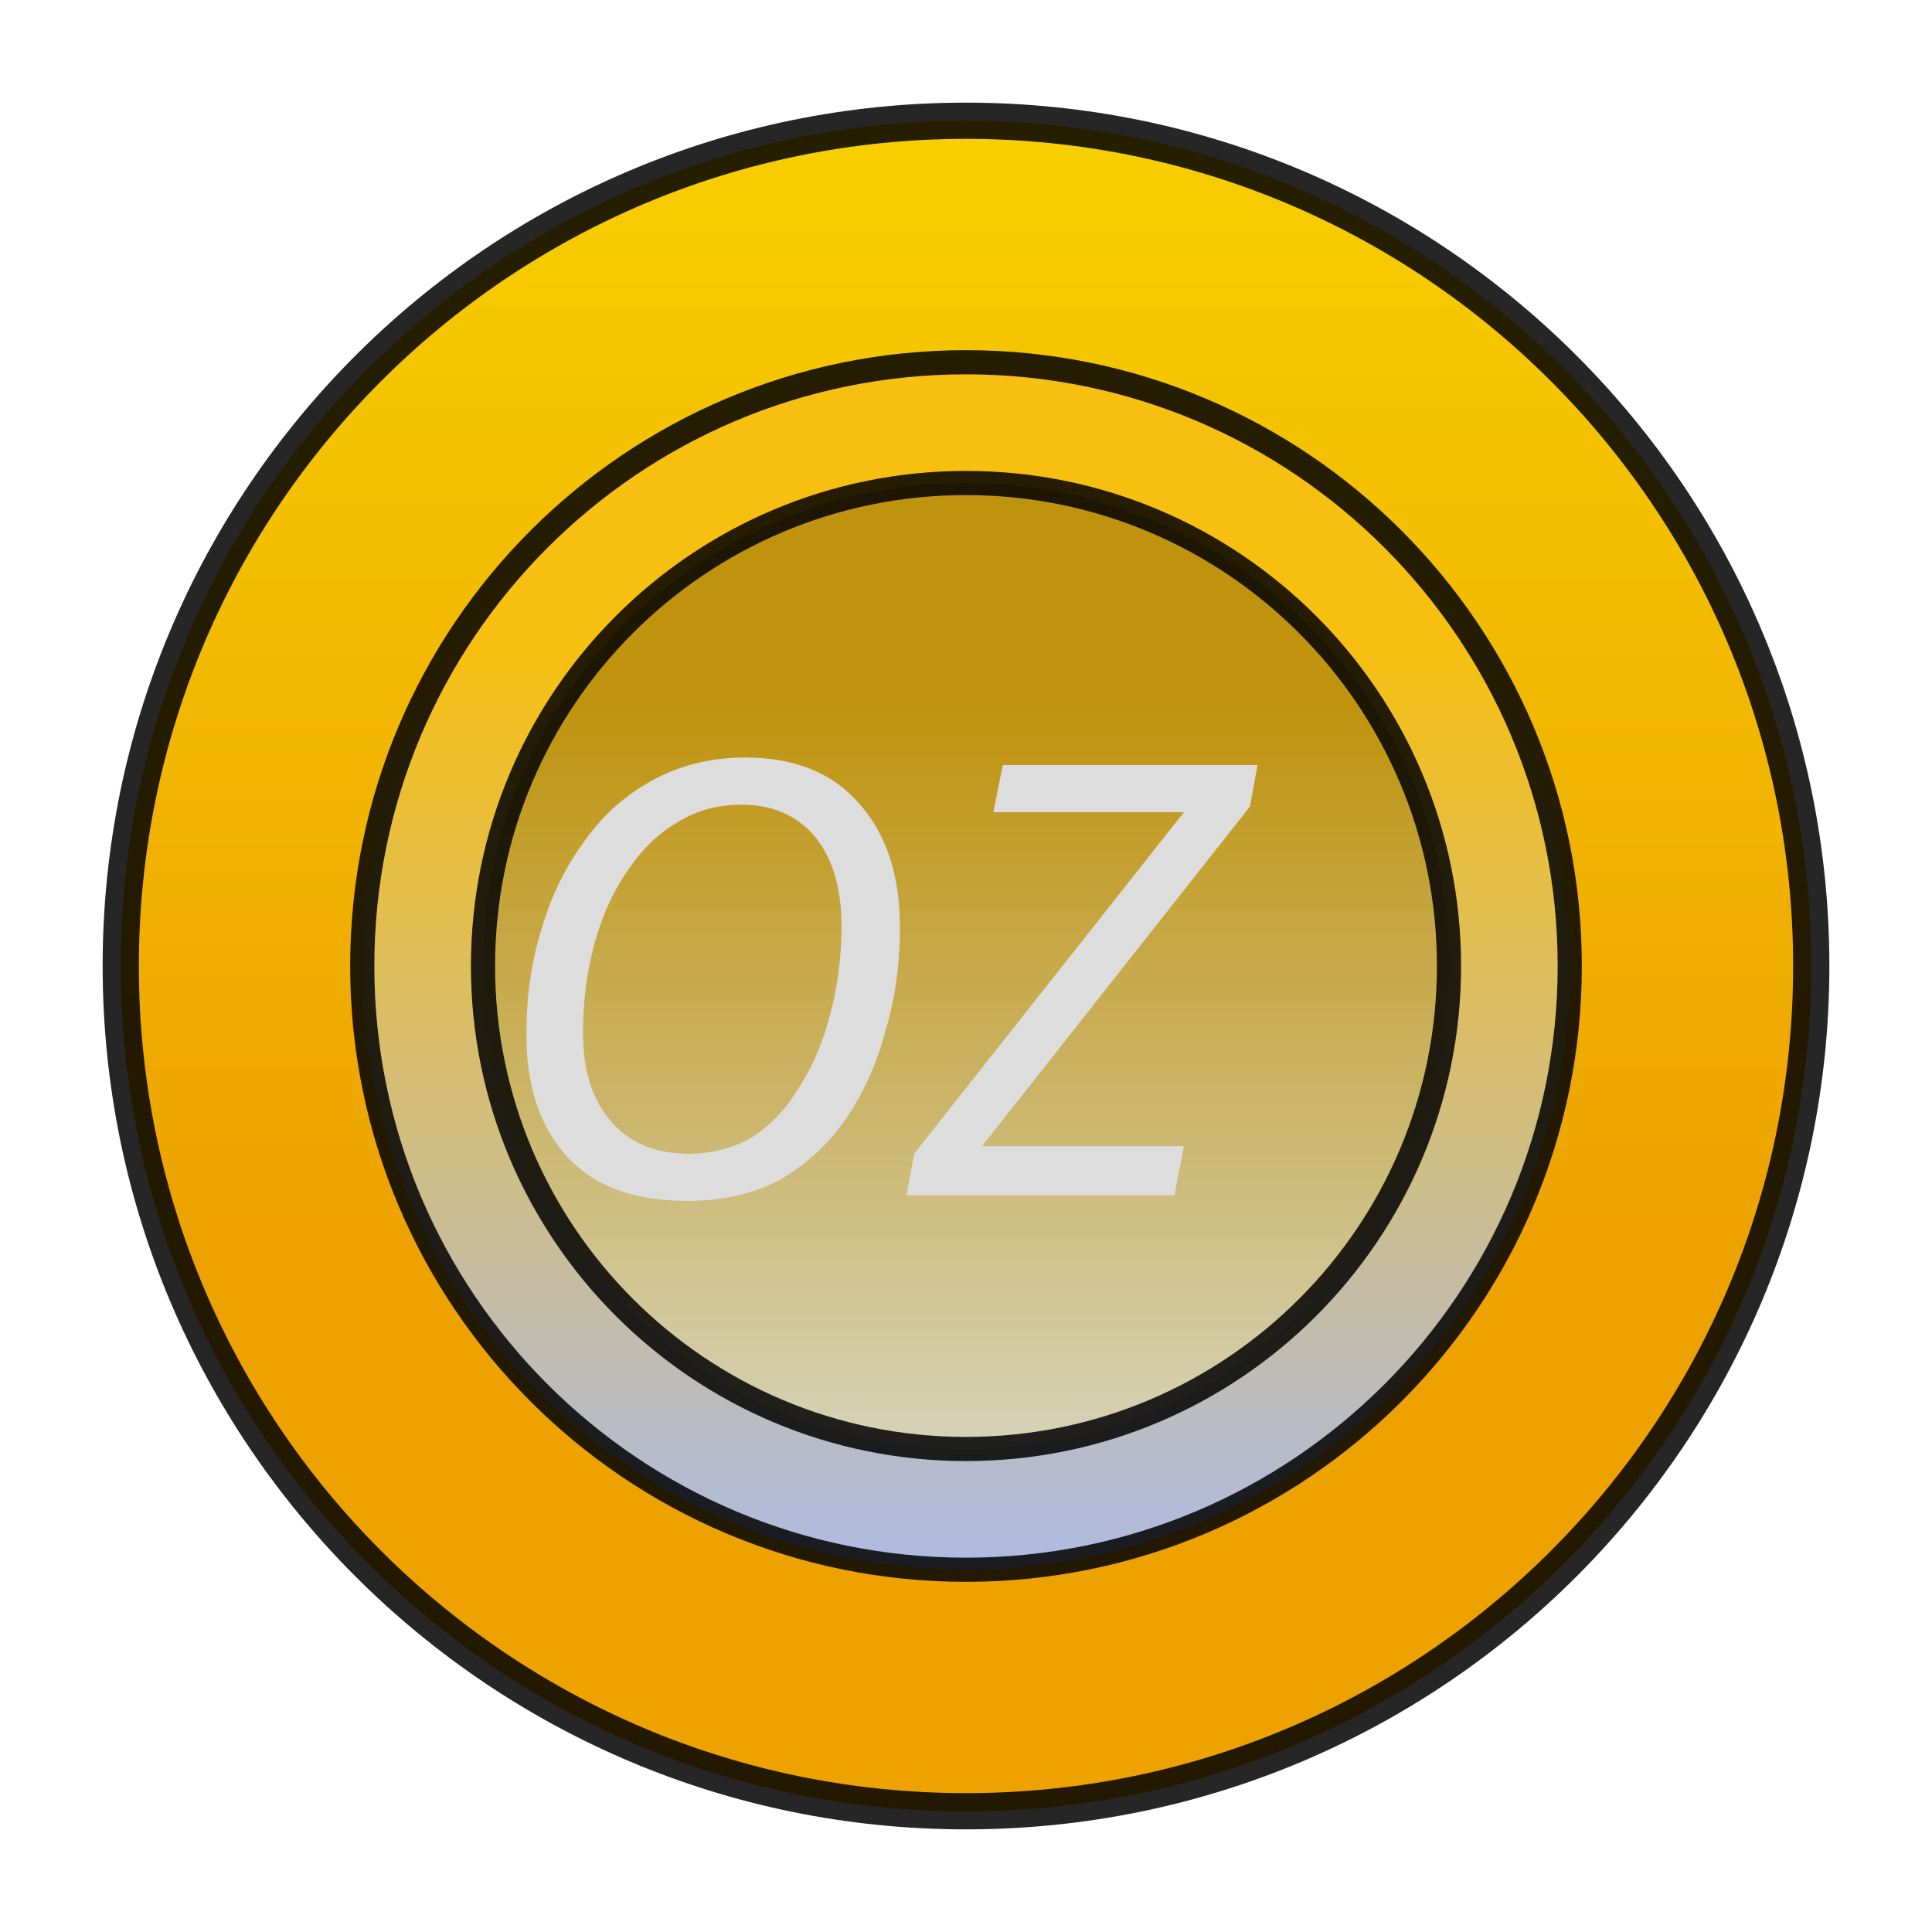
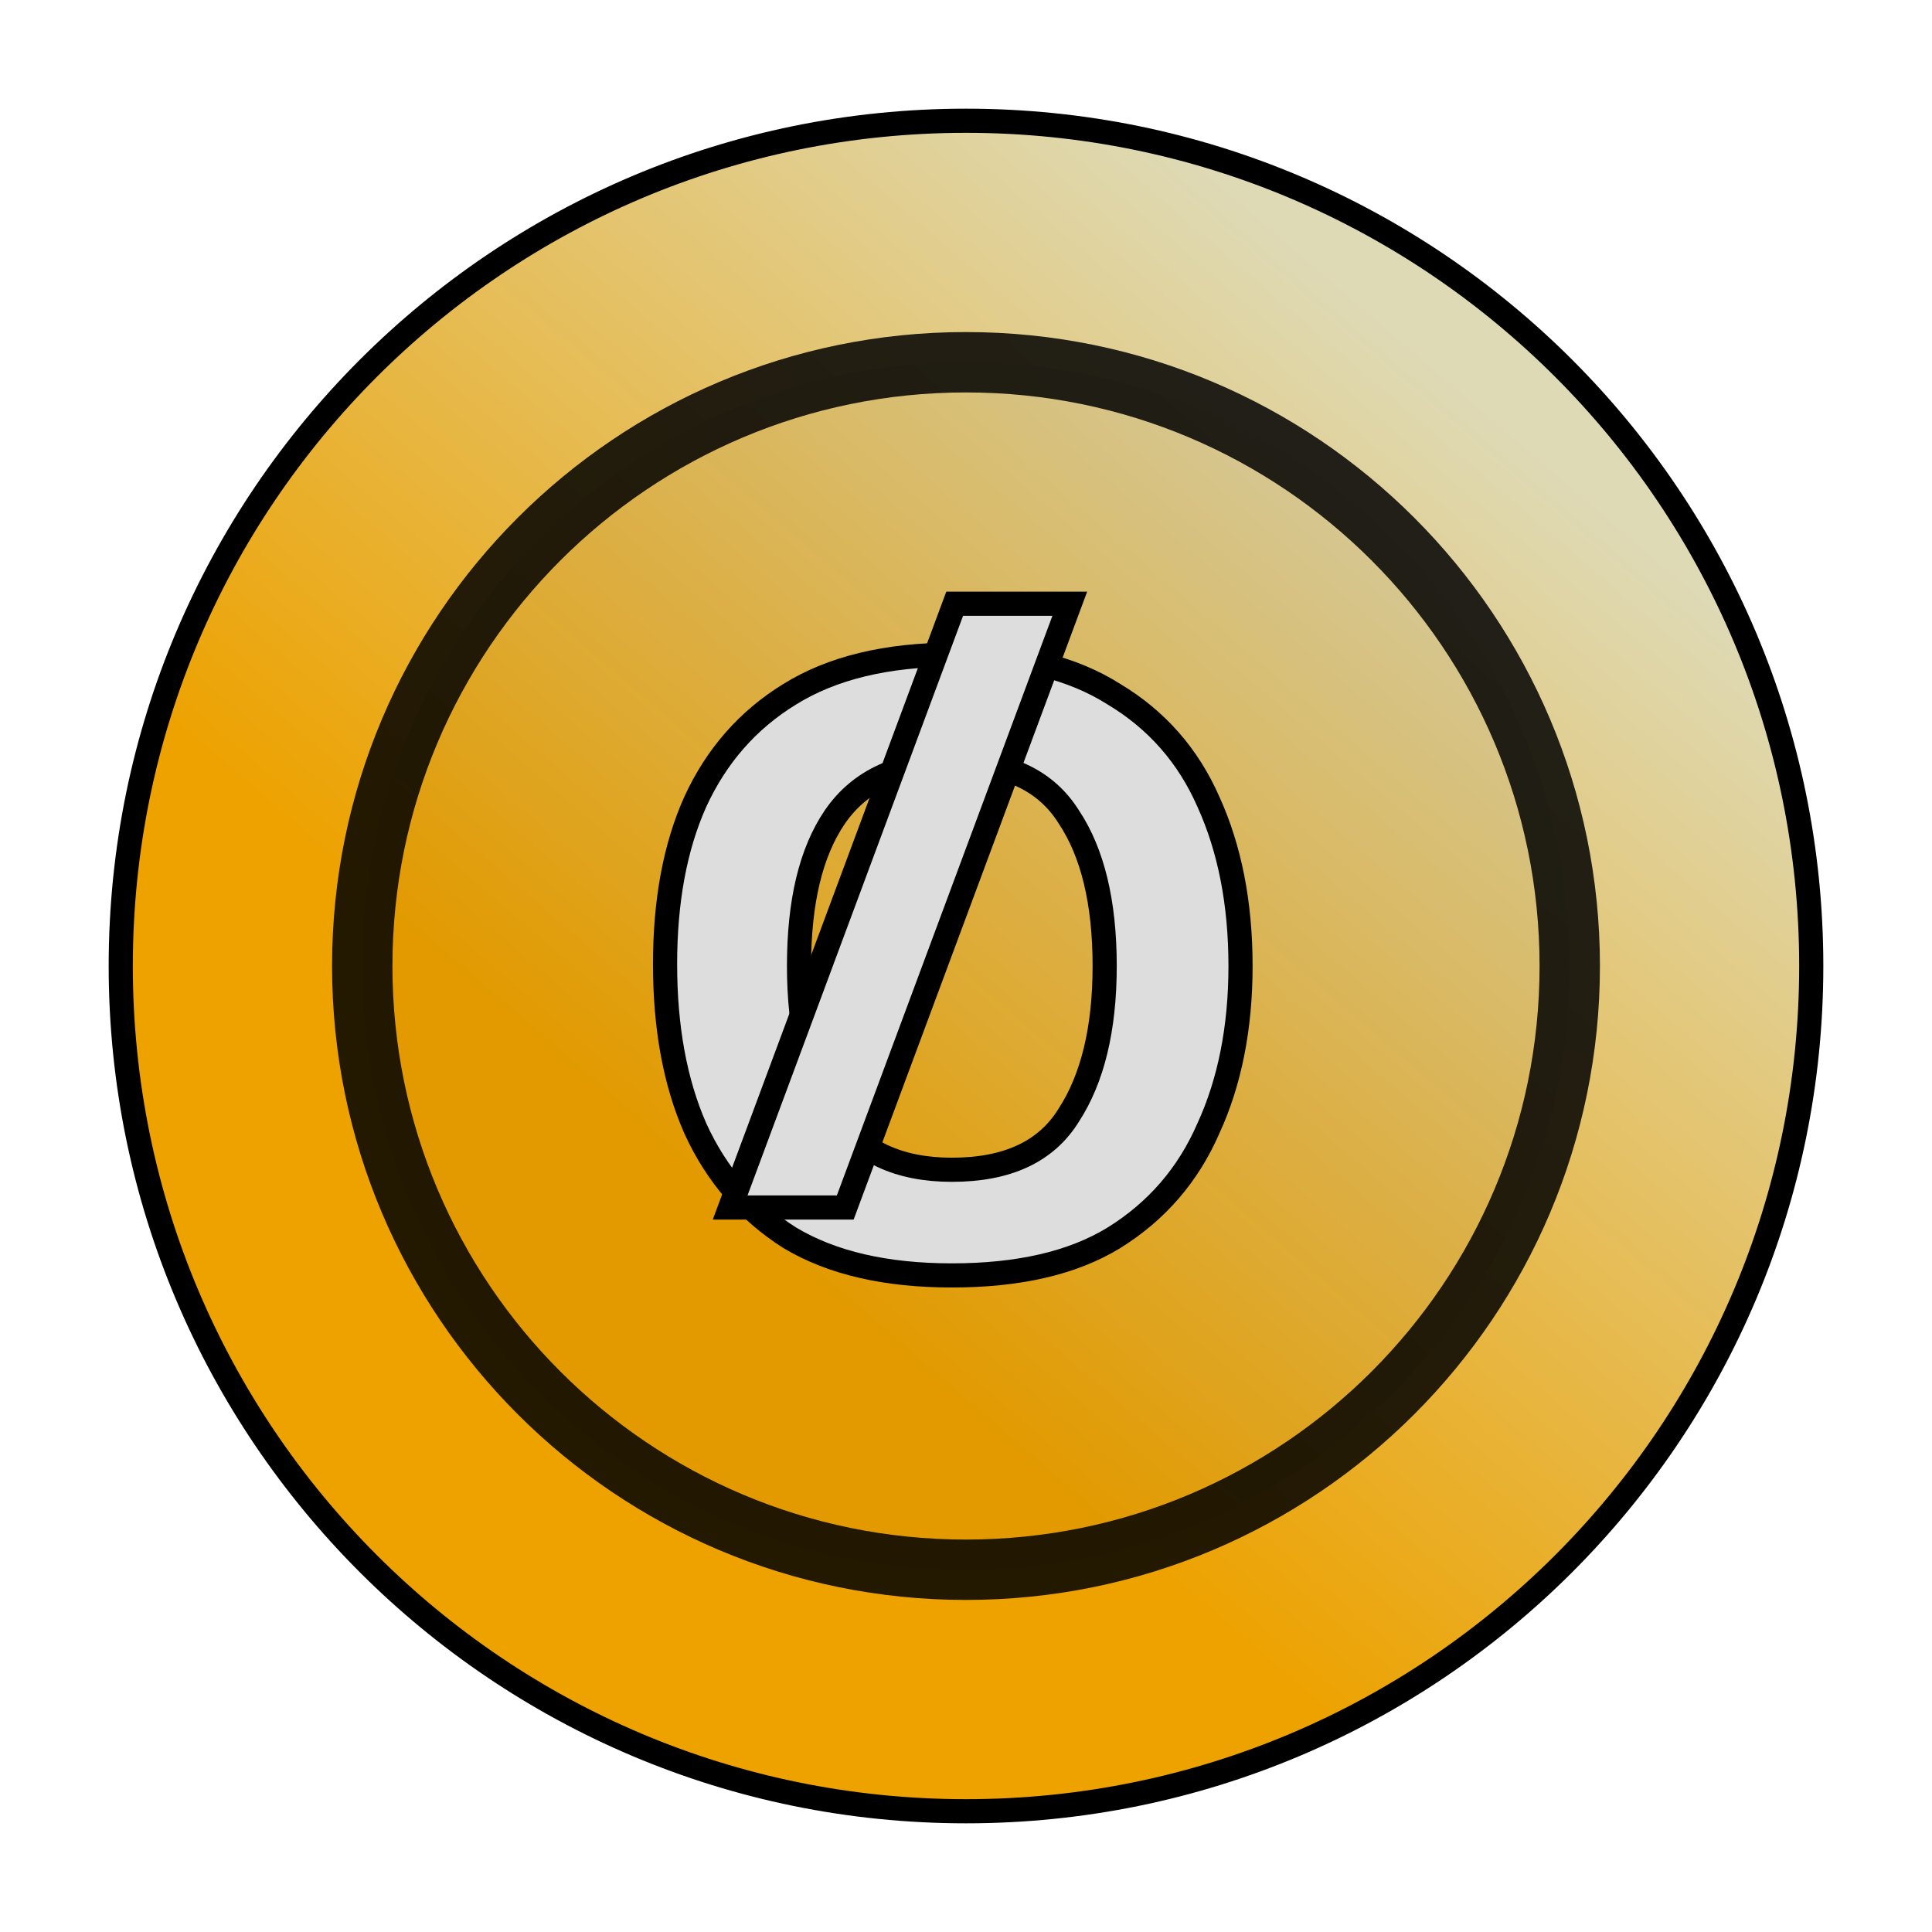
<svg xmlns="http://www.w3.org/2000/svg" width="16" height="16" viewBox="0 0 16 16">
  <defs>
-     <linearGradient id="coinapluginicon-a" x1="50%" x2="50%" y1="0%" y2="65.836%">
-       <stop offset="0%" stop-color="#F7CF00" />
-       <stop offset="100%" stop-color="#EDA200" />
-     </linearGradient>
-     <linearGradient id="coinapluginicon-b" x1="50%" x2="50%" y1="23.084%" y2="100%">
-       <stop offset="0%" stop-color="#F7BF10" />
-       <stop offset="100%" stop-color="#AFBBE3" />
-     </linearGradient>
-     <linearGradient id="coinapluginicon-c" x1="50%" x2="50%" y1="23.084%" y2="100%">
-       <stop offset="0%" stop-color="#BF930D" />
-       <stop offset="100%" stop-color="#D6D3BA" />
+     <linearGradient id="coinapluginicon-a" x1="36.282%" x2="78.894%" y1="64.569%" y2="14.939%">
+       <stop offset="0%" stop-color="#EDA200" />
+       <stop offset="100%" stop-color="#DEDAB6" />
    </linearGradient>
  </defs>
  <g fill="none" fill-rule="evenodd">
    <rect width="16" height="16" />
-     <circle cx="8" cy="8" r="7" fill="url(#coinapluginicon-a)" fill-rule="nonzero" stroke="#000" stroke-opacity=".85" stroke-width=".3" />
-     <circle cx="8" cy="8" r="5" fill="url(#coinapluginicon-b)" fill-rule="nonzero" stroke="#000" stroke-opacity=".85" stroke-width=".2" />
-     <circle cx="8" cy="8" r="4" fill="url(#coinapluginicon-c)" fill-rule="nonzero" stroke="#000" stroke-opacity=".85" stroke-width=".2" />
-     <text fill="#DDDDDD" font-family="Gotham" font-size="5" font-style="italic">
-       <tspan x="4" y="9.9">OZ</tspan>
+     <circle cx="8" cy="8" r="7" fill="url(#coinapluginicon-a)" fill-rule="nonzero" stroke="#000" stroke-width=".2" />
+     <circle cx="8" cy="8" r="5" fill="#000" fill-opacity=".05" fill-rule="nonzero" stroke="#000" stroke-opacity=".85" stroke-width=".5" />
+     <text fill="#DDDDDD" stroke="#000" stroke-width="0.2" font-family="Gotham" font-size="7" font-weight="bold">
+       <tspan x="5.1" y="10.5">O</tspan>
+       <tspan x="6" y="10">/</tspan>
    </text>
  </g>
</svg>
